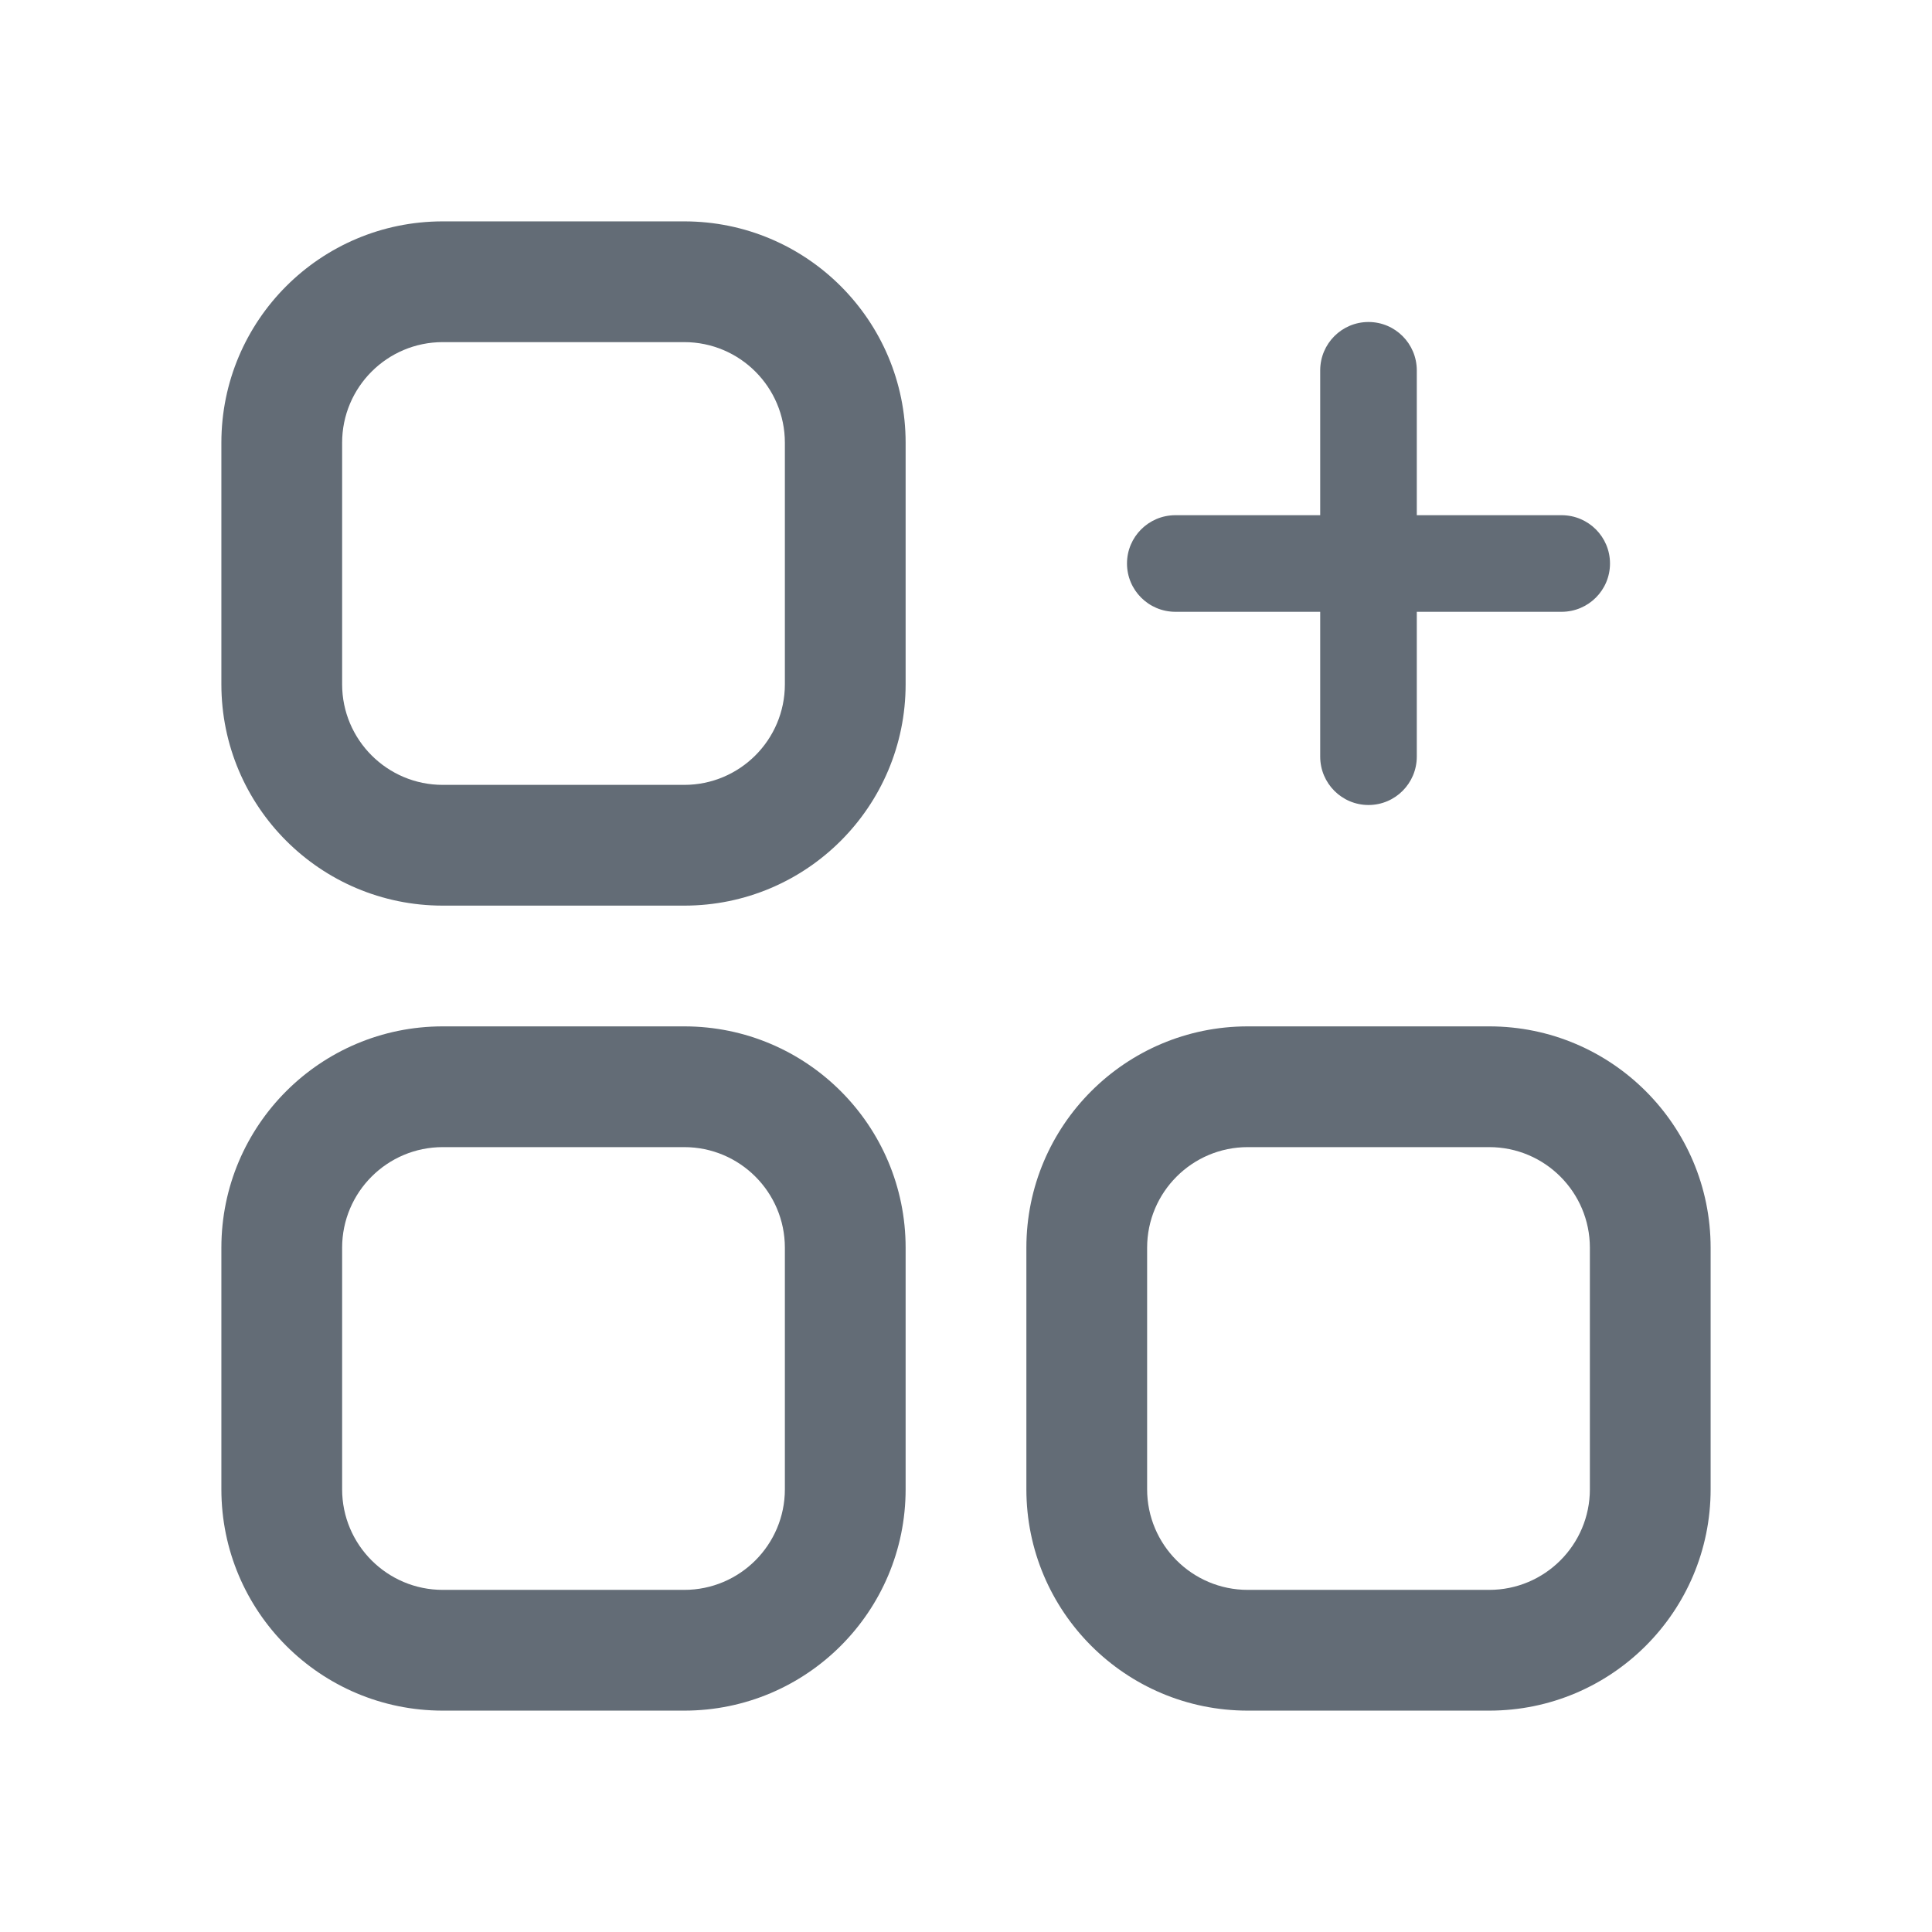
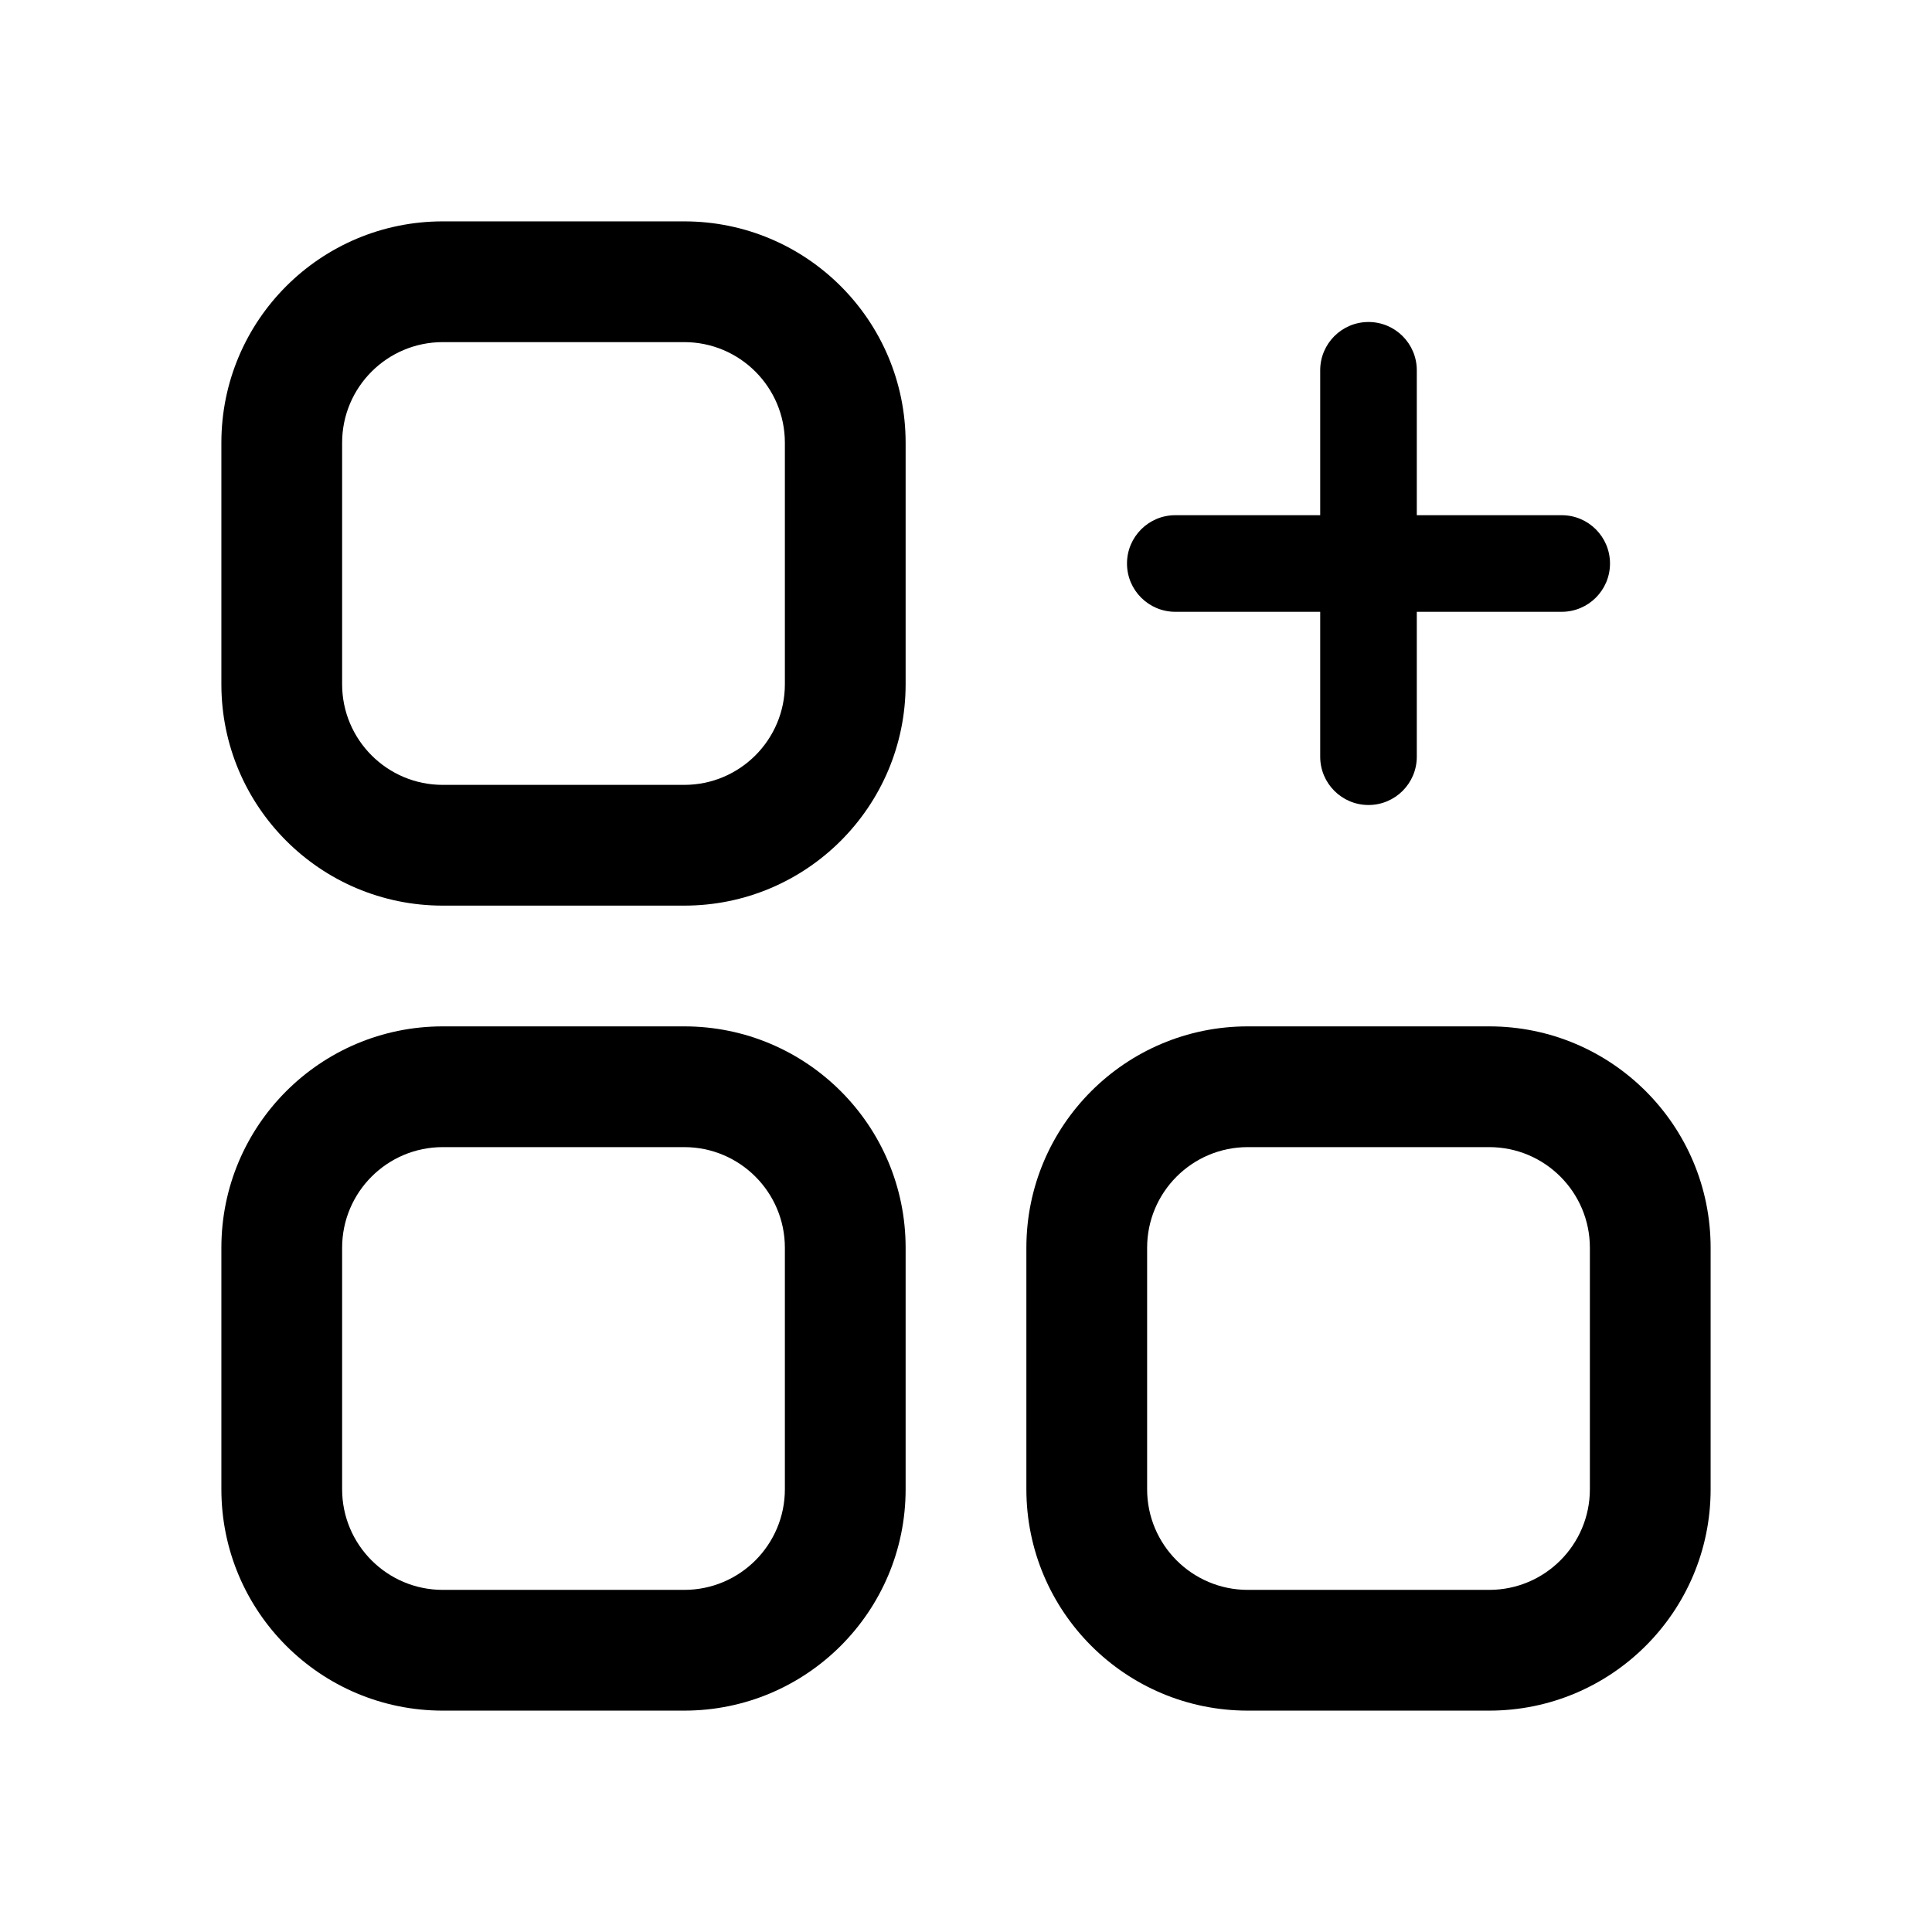
- <svg xmlns="http://www.w3.org/2000/svg" width="24" height="24" viewBox="0 0 24 24" fill="none">
-   <path fill-rule="evenodd" clip-rule="evenodd" d="M8.5 12.75C10.019 12.75 11.25 13.981 11.25 15.5V18.5C11.25 20.019 10.019 21.25 8.5 21.25H5.5C3.981 21.25 2.75 20.019 2.75 18.5V15.5C2.75 13.981 3.981 12.75 5.5 12.75H8.5ZM5.5 14.25C4.81 14.25 4.25 14.81 4.25 15.5V18.5C4.25 19.19 4.81 19.75 5.5 19.75H8.5C9.19 19.75 9.75 19.19 9.75 18.5V15.5C9.75 14.81 9.19 14.25 8.5 14.25H5.5Z" fill="#636C76" />
-   <path fill-rule="evenodd" clip-rule="evenodd" d="M18.5 12.75C20.019 12.75 21.25 13.981 21.25 15.5V18.5C21.25 20.019 20.019 21.25 18.5 21.25H15.5C13.981 21.25 12.75 20.019 12.75 18.5V15.5C12.75 13.981 13.981 12.75 15.5 12.75H18.5ZM15.5 14.25C14.81 14.25 14.25 14.81 14.25 15.5V18.5C14.25 19.19 14.81 19.75 15.5 19.75H18.5C19.19 19.75 19.75 19.19 19.75 18.5V15.5C19.75 14.81 19.19 14.25 18.5 14.25H15.5Z" fill="#636C76" />
-   <path fill-rule="evenodd" clip-rule="evenodd" d="M8.5 2.75C10.019 2.75 11.25 3.981 11.25 5.5V8.5C11.25 10.019 10.019 11.25 8.5 11.25H5.5C3.981 11.25 2.75 10.019 2.75 8.5V5.5C2.75 3.981 3.981 2.75 5.5 2.75H8.5ZM5.5 4.25C4.81 4.25 4.25 4.81 4.25 5.5V8.5C4.25 9.19 4.81 9.75 5.5 9.75H8.5C9.19 9.75 9.75 9.19 9.75 8.5V5.5C9.75 4.81 9.19 4.25 8.5 4.25H5.5Z" fill="#636C76" />
-   <path d="M17 4C17.331 4 17.599 4.268 17.6 4.6V6.4H19.4C19.732 6.401 20 6.669 20 7C20 7.331 19.732 7.599 19.4 7.6H17.6V9.4C17.599 9.732 17.331 10 17 10C16.669 10 16.401 9.732 16.4 9.4V7.6H14.6C14.268 7.599 14 7.331 14 7C14 6.669 14.268 6.401 14.6 6.4H16.4V4.6C16.401 4.268 16.669 4 17 4Z" fill="#636C76" />
+ <svg xmlns="http://www.w3.org/2000/svg" width="24" height="24" viewBox="0 0 24 24">
+   <path d="M8.5 12.75a2.75 2.75 0 0 1 2.75 2.75v3a2.75 2.75 0 0 1-2.75 2.75h-3a2.75 2.75 0 0 1-2.75-2.75v-3a2.75 2.75 0 0 1 2.75-2.75Zm-3 1.5c-.69 0-1.25.56-1.25 1.25v3c0 .69.56 1.25 1.25 1.25h3c.69 0 1.25-.56 1.25-1.25v-3c0-.69-.56-1.25-1.25-1.25Zm13-1.5a2.75 2.75 0 0 1 2.75 2.75v3a2.75 2.75 0 0 1-2.75 2.75h-3a2.75 2.75 0 0 1-2.75-2.75v-3a2.75 2.75 0 0 1 2.75-2.75Zm-3 1.5c-.69 0-1.25.56-1.25 1.25v3c0 .69.56 1.25 1.25 1.25h3c.69 0 1.25-.56 1.25-1.25v-3c0-.69-.56-1.25-1.25-1.25Zm-7-11.5a2.75 2.75 0 0 1 2.75 2.75v3a2.75 2.75 0 0 1-2.75 2.75h-3A2.75 2.75 0 0 1 2.75 8.5v-3A2.75 2.75 0 0 1 5.5 2.75Zm-3 1.5c-.69 0-1.25.56-1.25 1.25v3c0 .69.56 1.25 1.25 1.25h3c.69 0 1.25-.56 1.25-1.25v-3c0-.69-.56-1.25-1.25-1.25ZM17 4a.6.6 0 0 1 .6.6v1.8h1.8a.6.6 0 0 1 0 1.2h-1.8v1.8a.6.6 0 0 1-1.2 0V7.6h-1.8a.6.6 0 0 1 0-1.2h1.8V4.6A.6.6 0 0 1 17 4Z" />
</svg>
